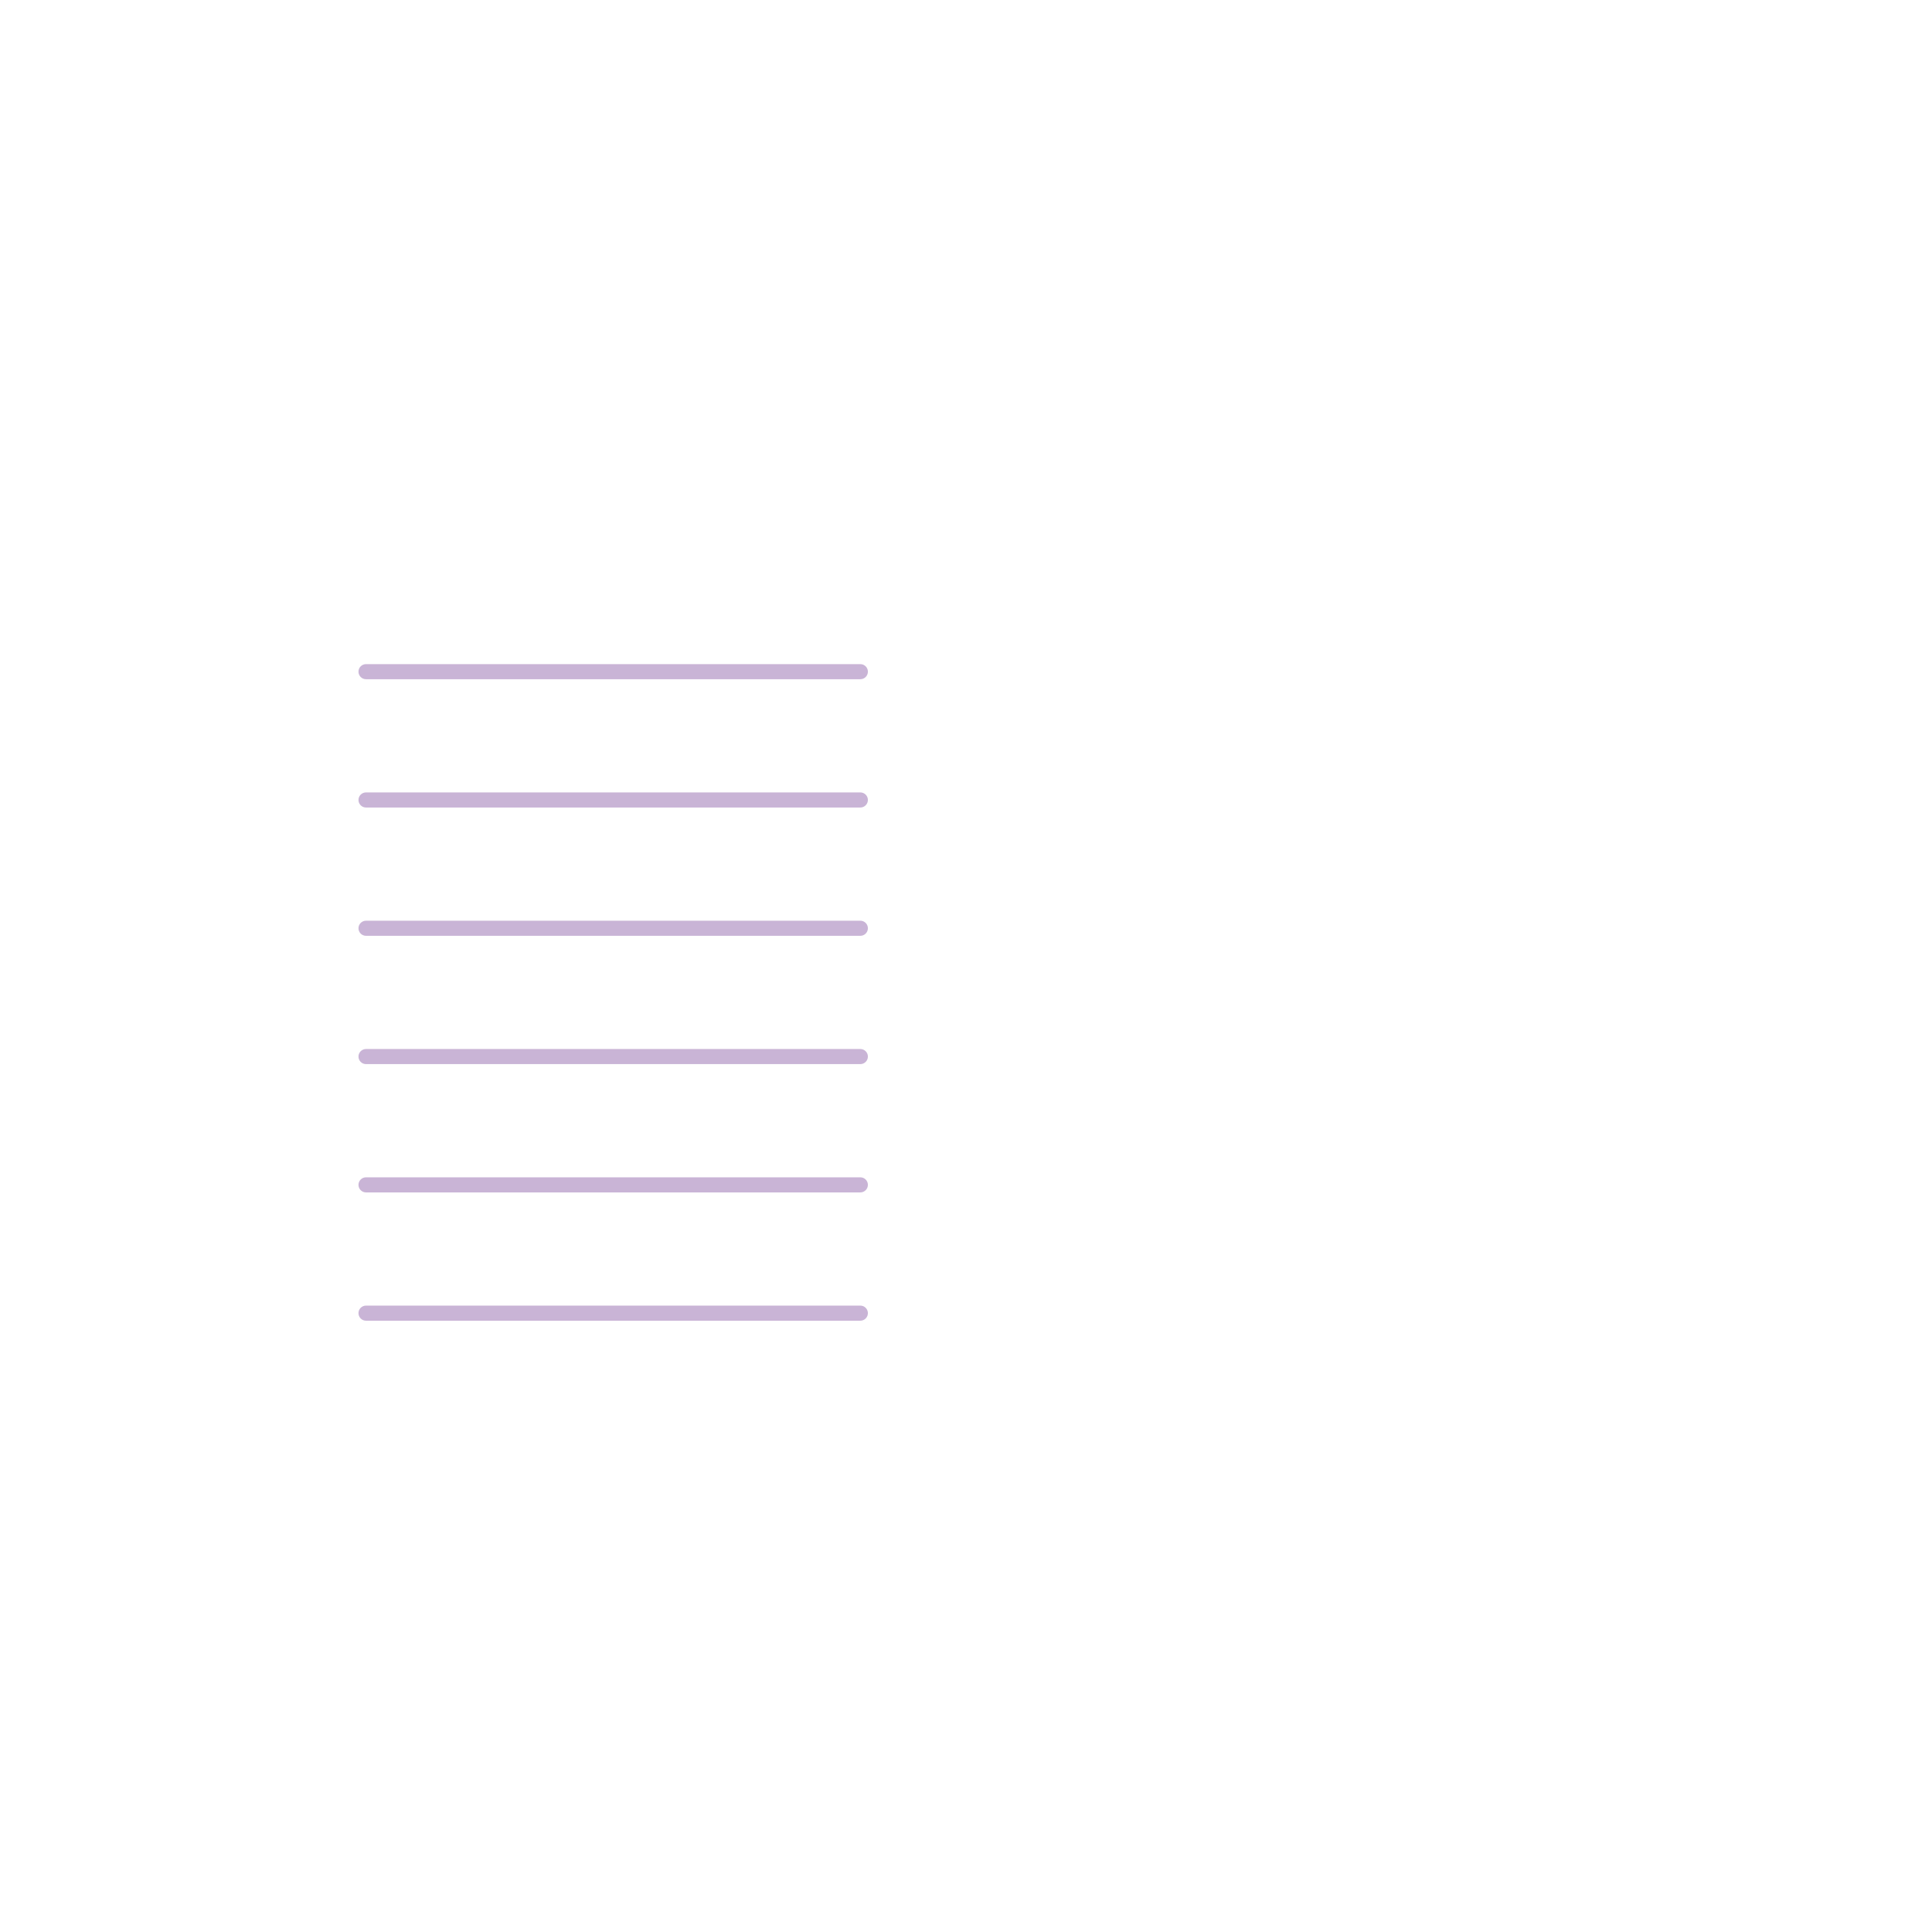
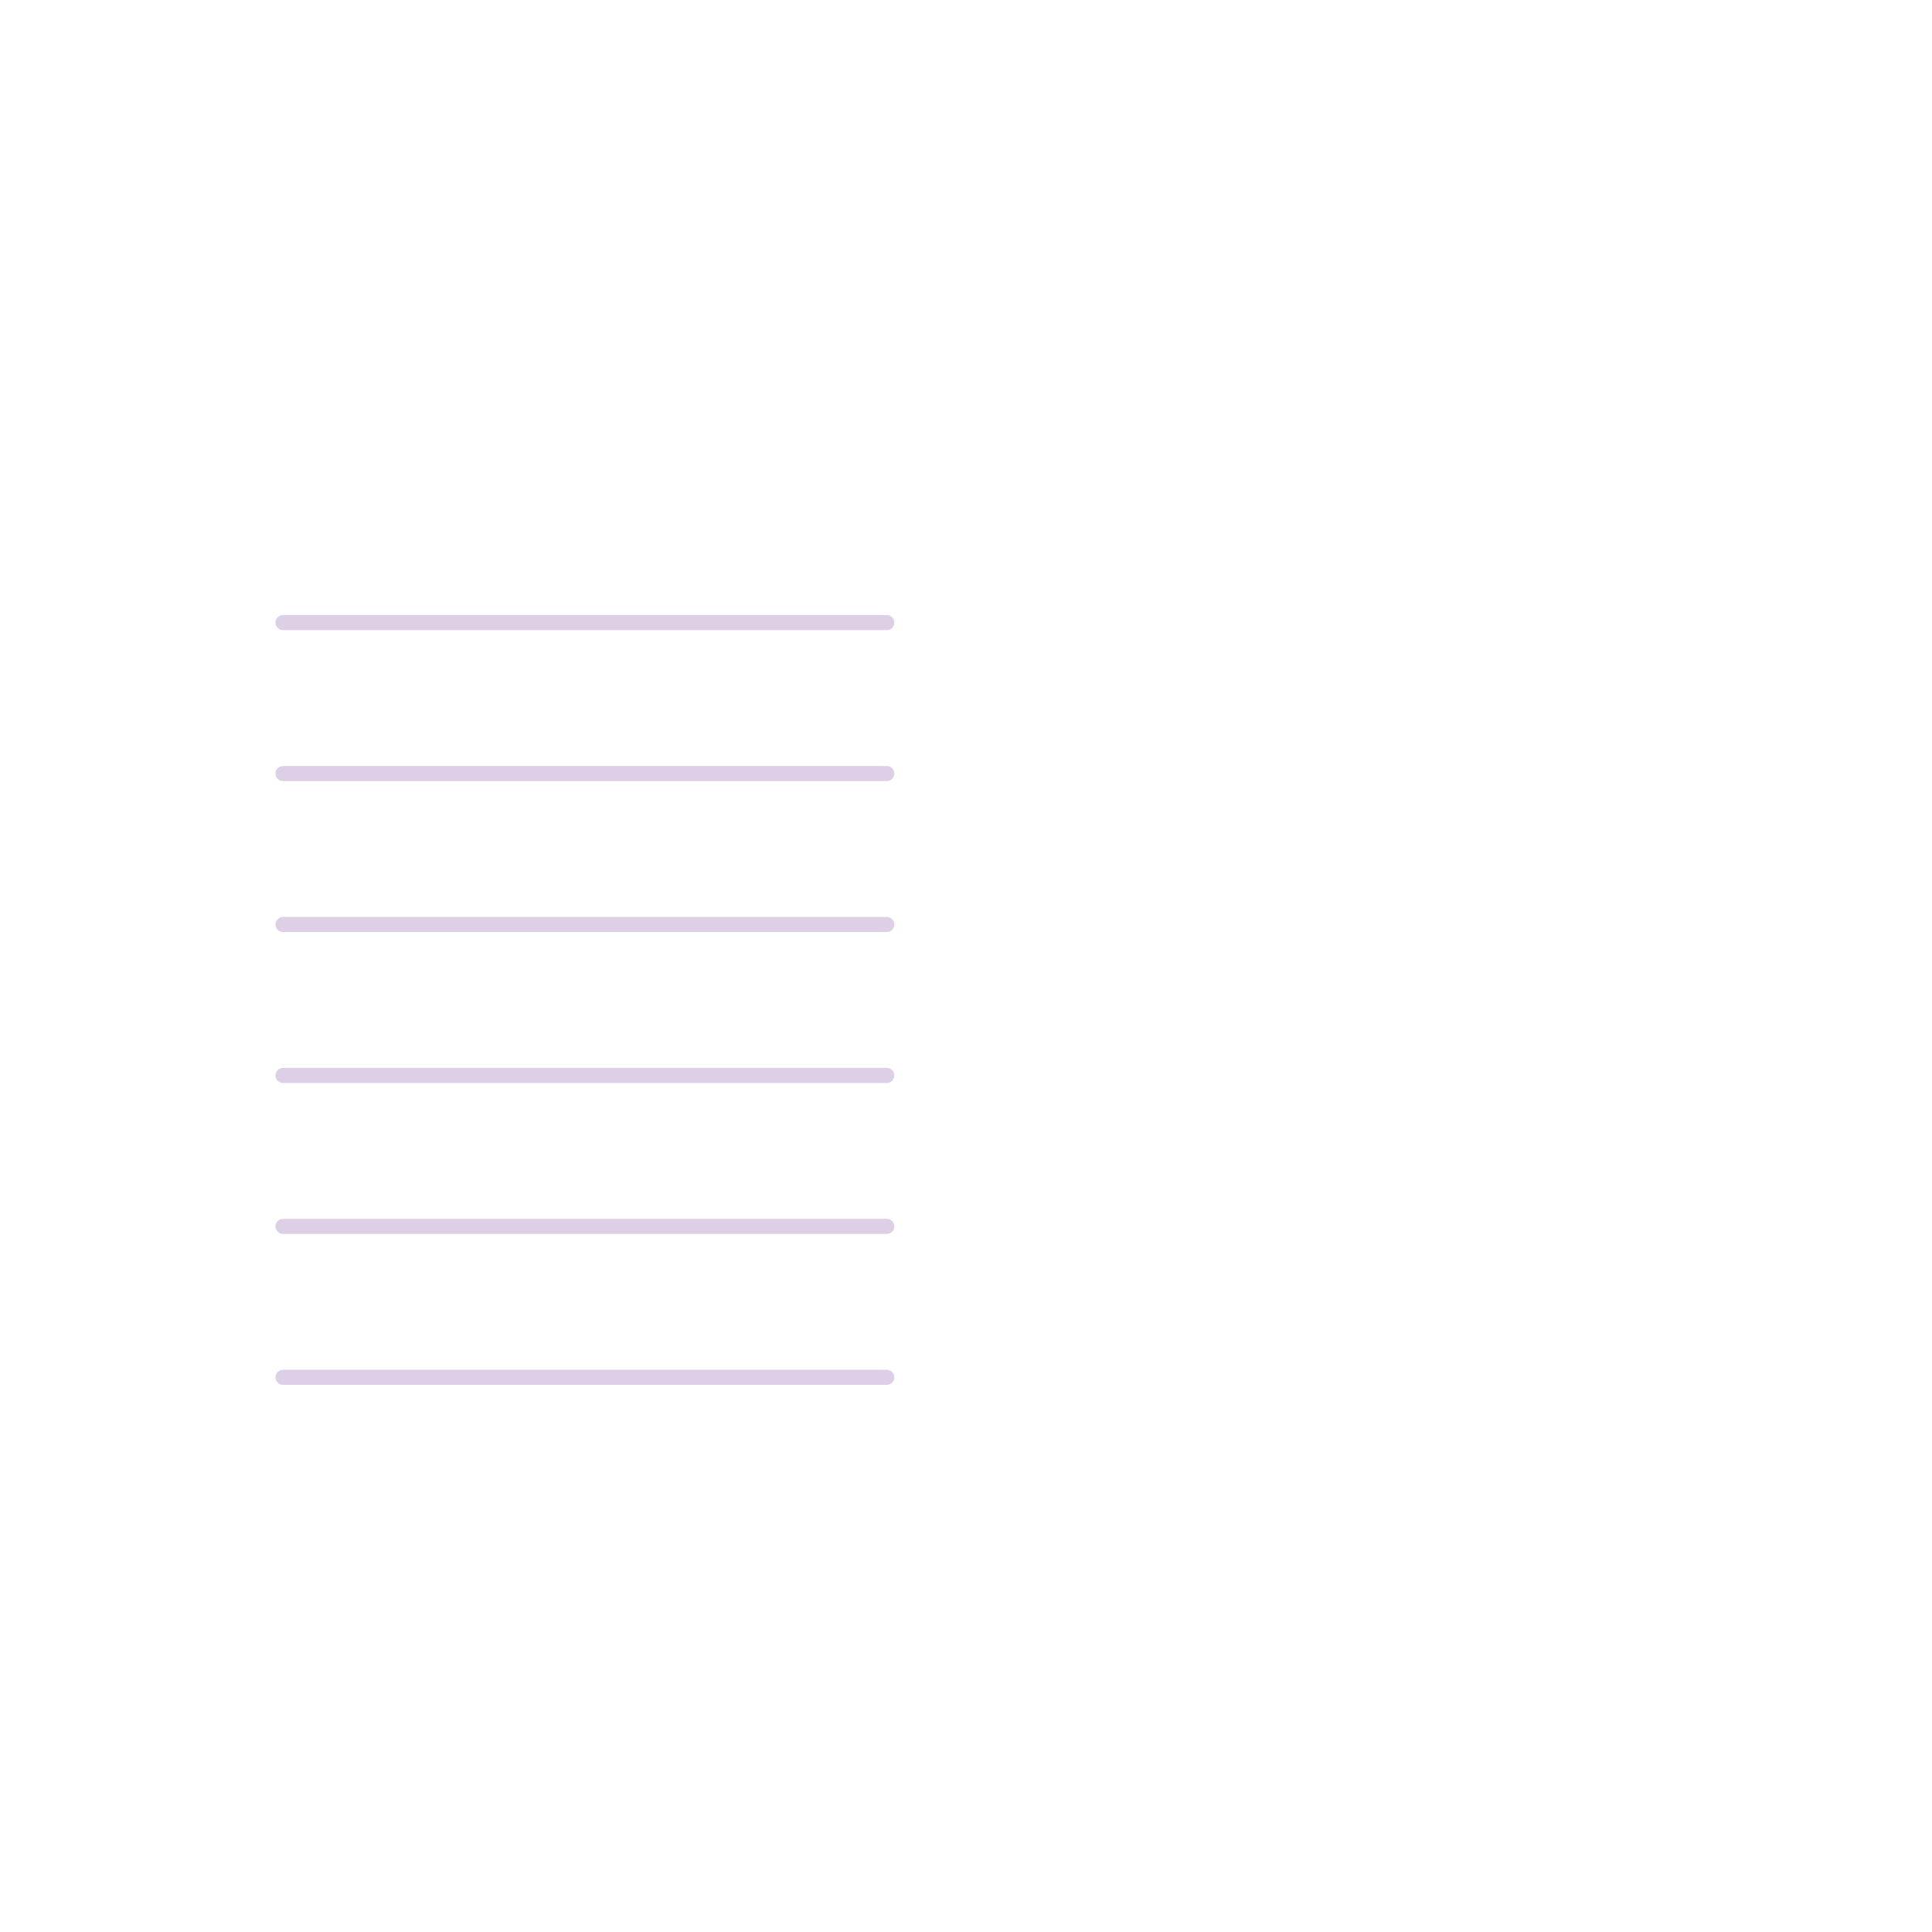
<svg xmlns="http://www.w3.org/2000/svg" width="1024" height="1024" viewBox="0 0 1024 1024">
-   <rect x="190" y="352" width="270" height="8" rx="4" fill="#C9B4D6" />
-   <rect x="190" y="420" width="270" height="8" rx="4" fill="#C9B4D6" />
-   <rect x="190" y="488" width="270" height="8" rx="4" fill="#C9B4D6" />
-   <rect x="190" y="556" width="270" height="8" rx="4" fill="#C9B4D6" />
-   <rect x="190" y="624" width="270" height="8" rx="4" fill="#C9B4D6" />
-   <rect x="190" y="692" width="270" height="8" rx="4" fill="#C9B4D6" />
+   <g stroke="#DDD0E6" stroke-width="8" stroke-linecap="round">
+     <line x1="150" y1="330" x2="470" y2="330" />
+     <line x1="150" y1="410" x2="470" y2="410" />
+     <line x1="150" y1="490" x2="470" y2="490" />
+     <line x1="150" y1="570" x2="470" y2="570" />
+     <line x1="150" y1="650" x2="470" y2="650" />
+     <line x1="150" y1="730" x2="470" y2="730" />
+   </g>
</svg>
